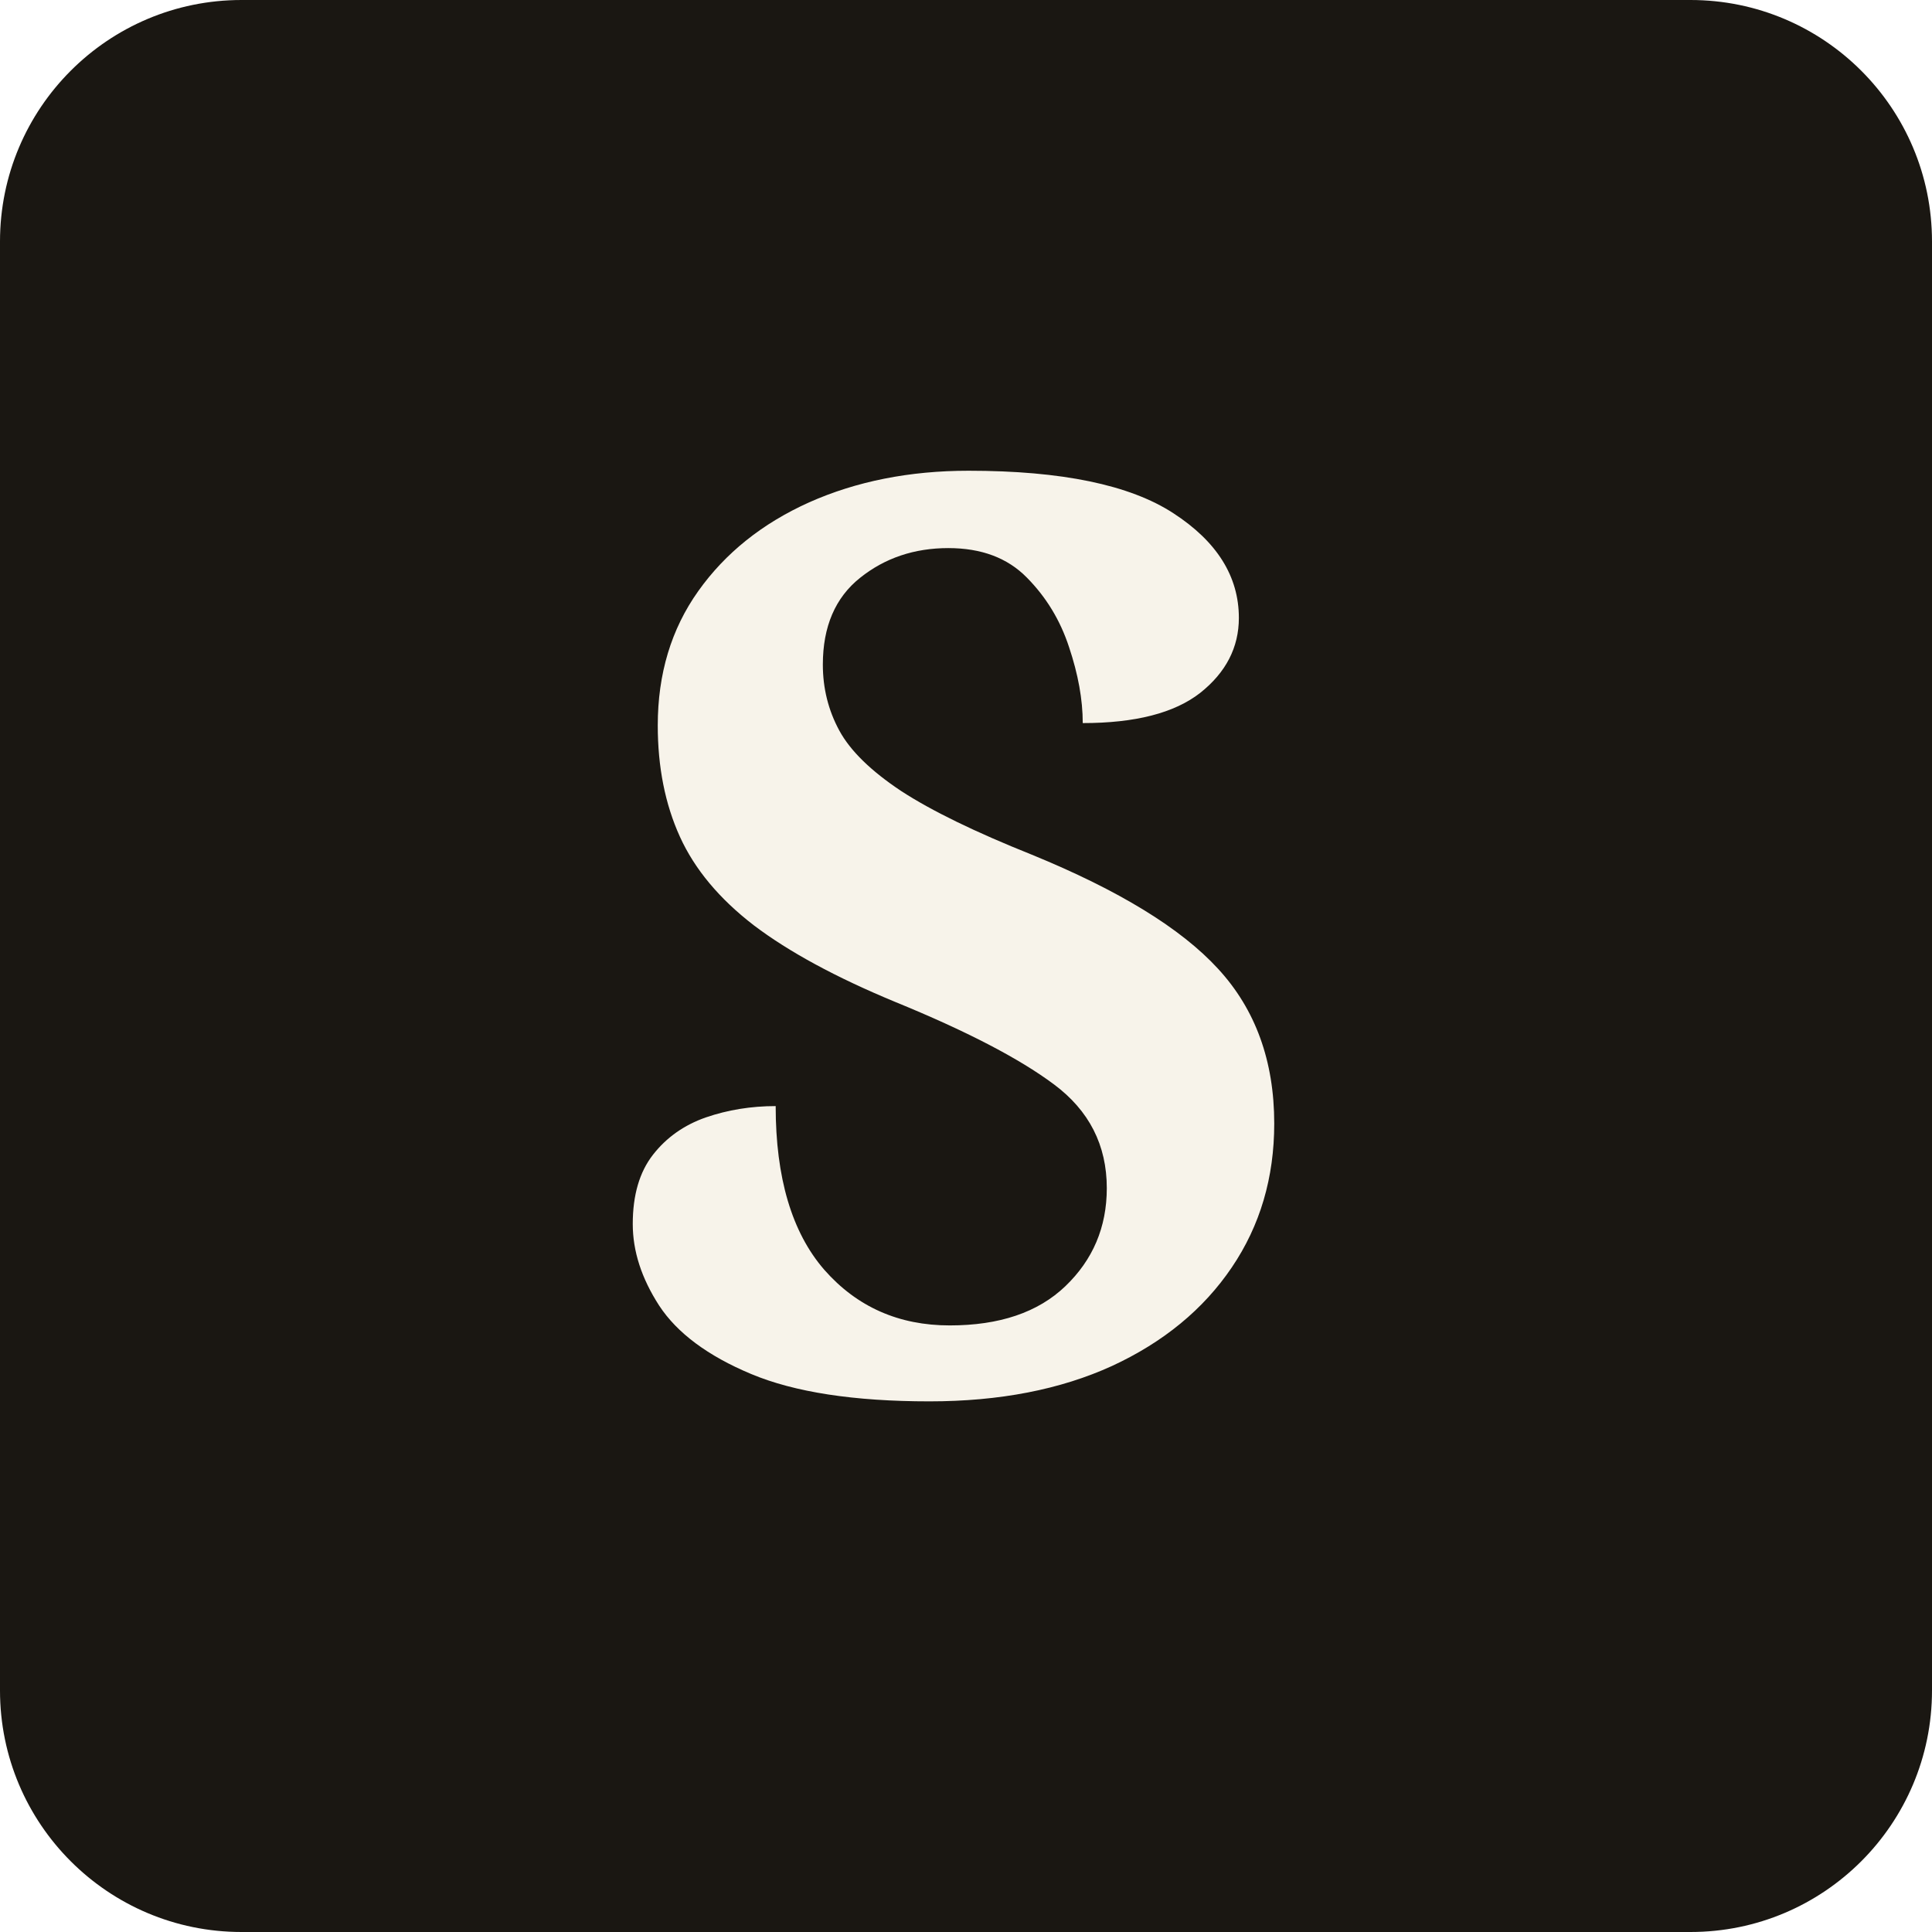
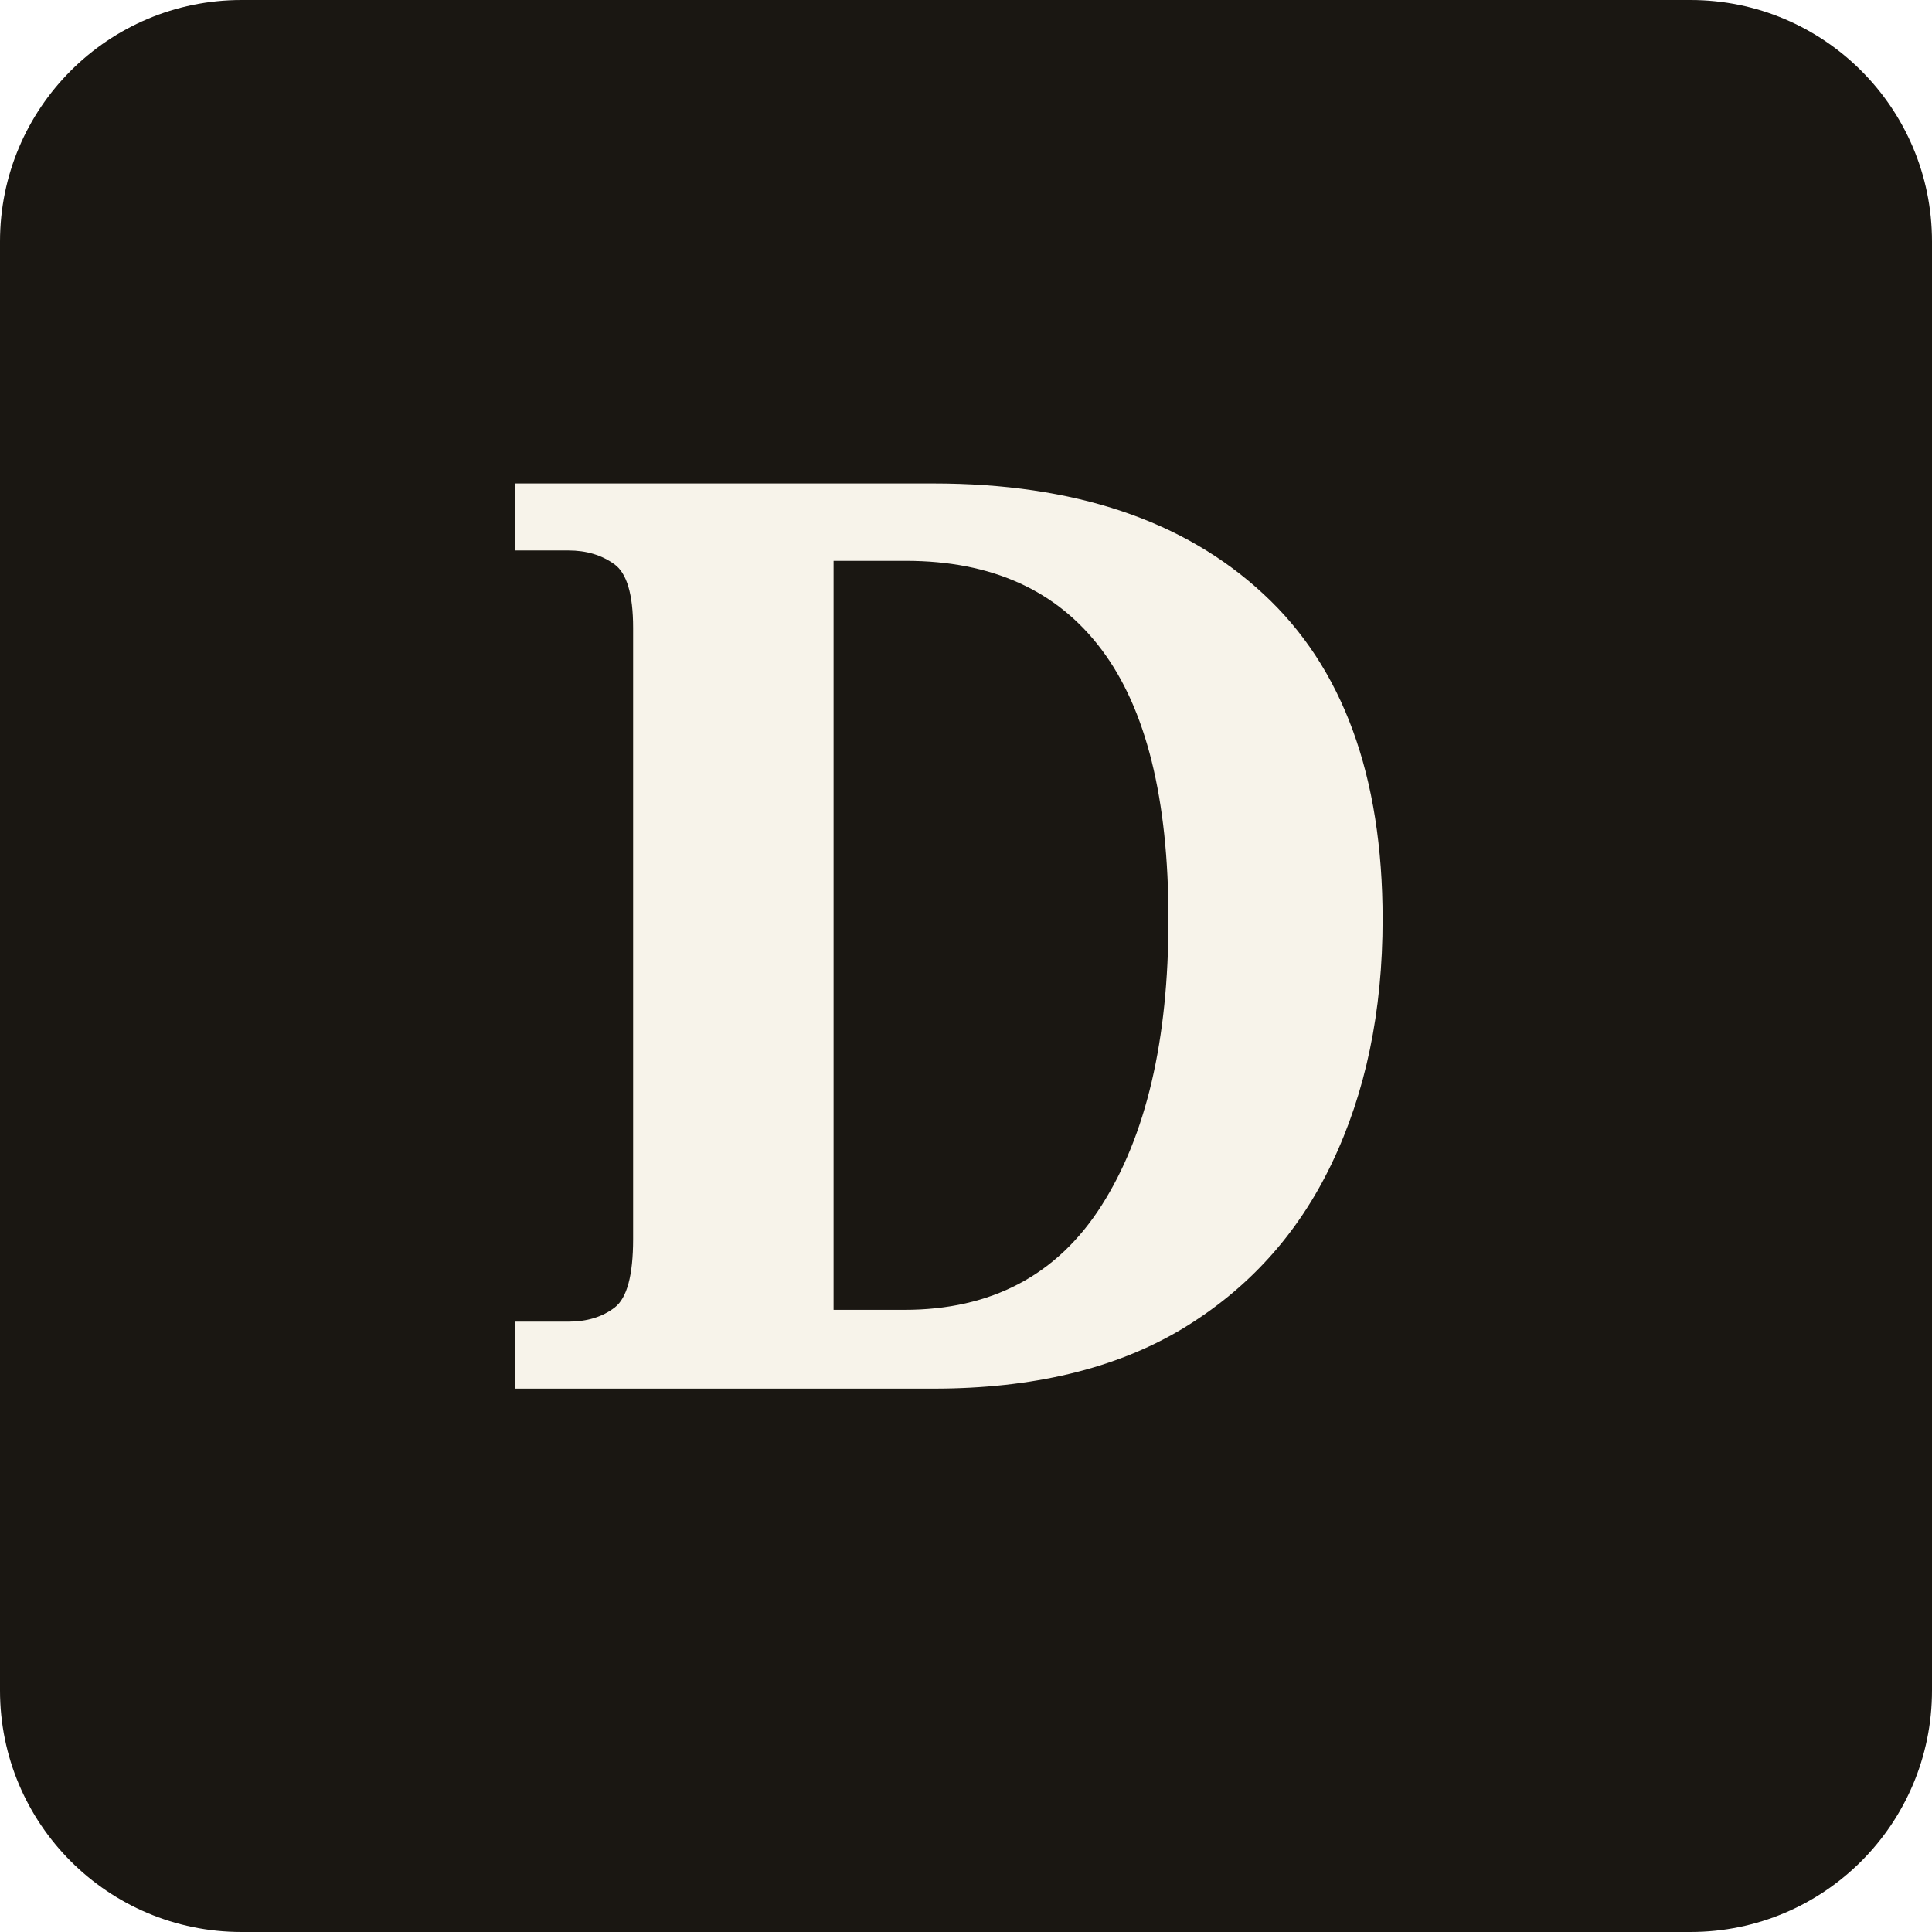
<svg xmlns="http://www.w3.org/2000/svg" viewBox="0 0 64 64">
  <rect width="64" height="64" rx="8" fill="#1a1712" />
-   <text x="32" y="46" font-family="Georgia, serif" font-size="42" font-weight="700" text-anchor="middle" fill="#f7f3ea">S</text>
+   <text x="32" y="46" font-family="Georgia, serif" font-size="42" font-weight="700" text-anchor="middle" fill="#f7f3ea">D</text>
</svg>
